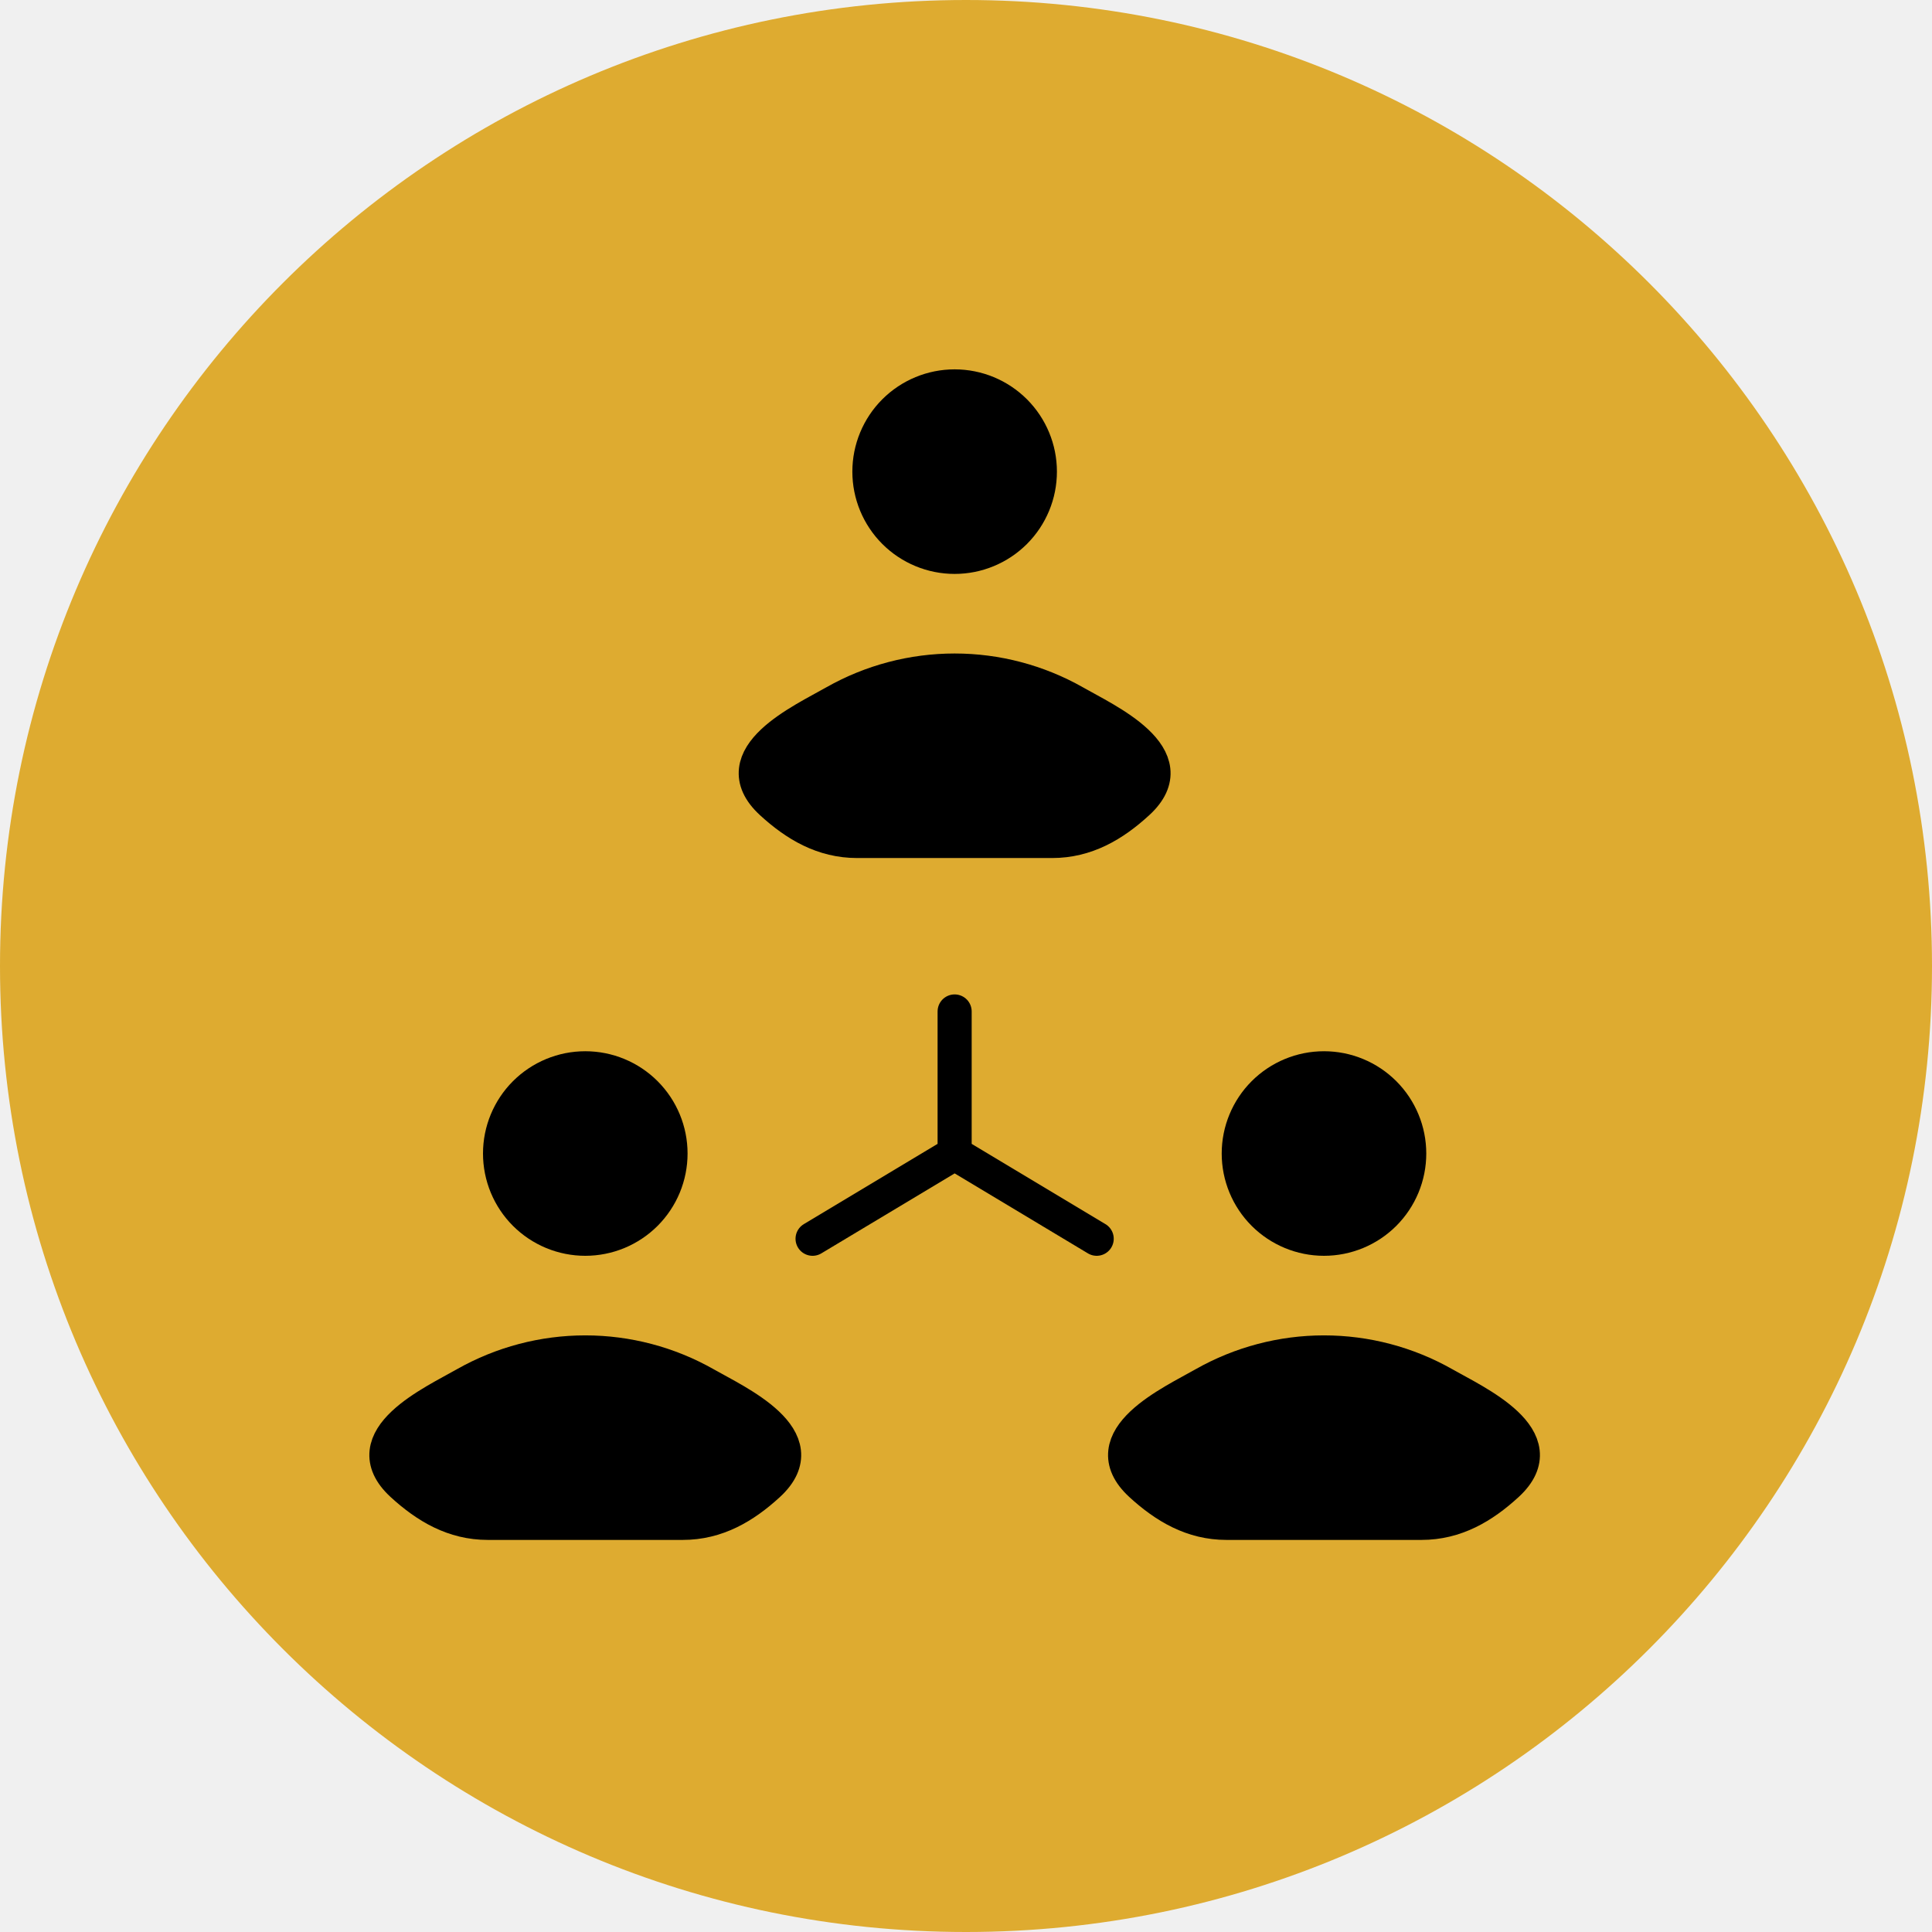
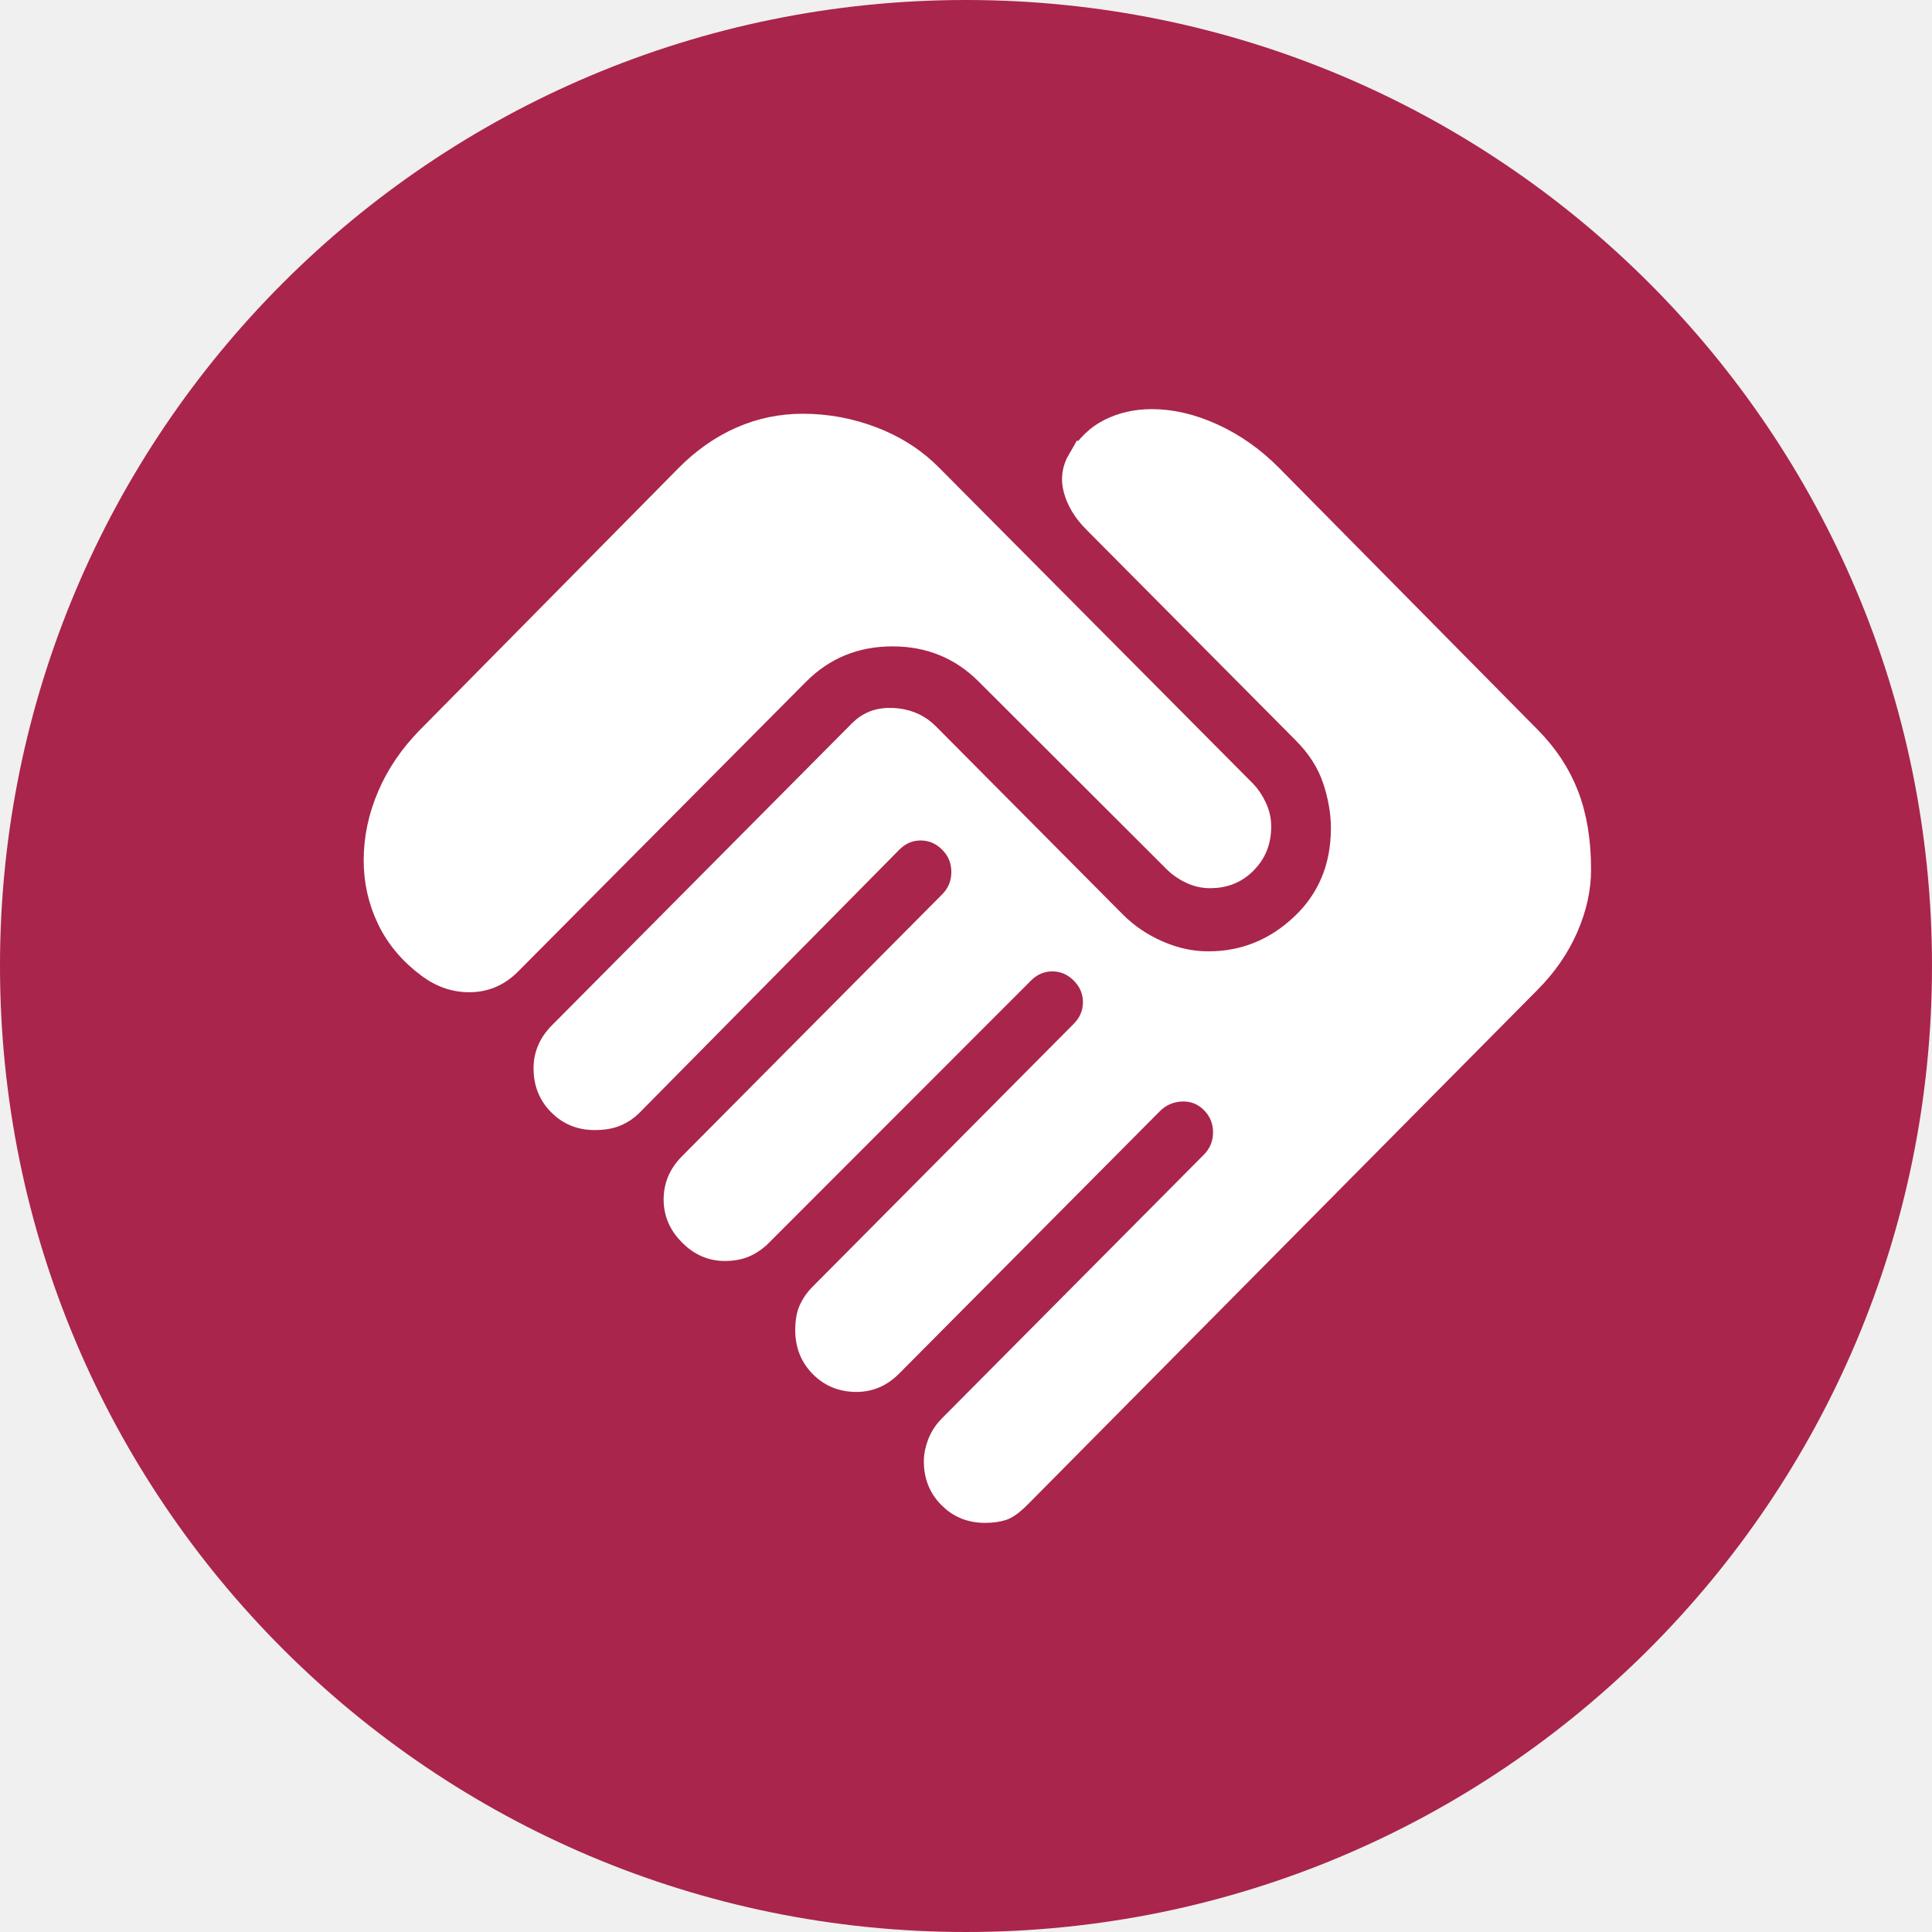
<svg xmlns="http://www.w3.org/2000/svg" width="85" height="85" viewBox="0 0 85 85" fill="none">
-   <circle cx="42.5" cy="42.5" r="42.5" fill="#DEAB30" />
-   <path d="M36.727 30.89C35.352 31.68 31.747 33.29 33.942 35.31C35.017 36.295 36.21 37 37.712 37H46.287C47.787 37 48.985 36.295 50.057 35.31C52.255 33.293 48.647 31.68 47.272 30.89C45.664 29.98 43.848 29.501 42 29.501C40.152 29.501 38.335 29.98 36.727 30.89Z" fill="black" stroke="black" stroke-width="1.5" stroke-linecap="round" stroke-linejoin="round" />
-   <path d="M45.75 20.75C45.75 21.745 45.355 22.698 44.652 23.402C43.948 24.105 42.995 24.5 42 24.5C41.005 24.5 40.052 24.105 39.348 23.402C38.645 22.698 38.25 21.745 38.25 20.75C38.25 19.755 38.645 18.802 39.348 18.098C40.052 17.395 41.005 17 42 17C42.995 17 43.948 17.395 44.652 18.098C45.355 18.802 45.75 19.755 45.75 20.75Z" fill="black" stroke="black" stroke-width="1.5" />
-   <path d="M52.977 60.89C51.602 61.68 47.997 63.29 50.192 65.31C51.267 66.295 52.46 67 53.962 67H62.537C64.037 67 65.235 66.295 66.307 65.31C68.505 63.29 64.897 61.678 63.522 60.89C61.914 59.98 60.098 59.501 58.25 59.501C56.402 59.501 54.585 59.98 52.977 60.89Z" fill="black" stroke="black" stroke-width="1.5" stroke-linecap="round" stroke-linejoin="round" />
-   <path d="M62 50.75C62 51.745 61.605 52.698 60.902 53.402C60.198 54.105 59.245 54.5 58.25 54.5C57.255 54.5 56.302 54.105 55.598 53.402C54.895 52.698 54.5 51.745 54.5 50.75C54.5 49.755 54.895 48.802 55.598 48.098C56.302 47.395 57.255 47 58.25 47C59.245 47 60.198 47.395 60.902 48.098C61.605 48.802 62 49.755 62 50.75Z" fill="black" stroke="black" stroke-width="1.5" />
-   <path d="M20.477 60.89C19.102 61.68 15.497 63.29 17.692 65.31C18.767 66.295 19.96 67 21.462 67H30.037C31.537 67 32.735 66.295 33.807 65.31C36.002 63.29 32.397 61.678 31.022 60.89C29.414 59.98 27.598 59.501 25.75 59.501C23.902 59.501 22.085 59.98 20.477 60.89Z" fill="black" stroke="black" stroke-width="1.5" stroke-linecap="round" stroke-linejoin="round" />
-   <path d="M29.5 50.75C29.5 51.242 29.403 51.73 29.215 52.185C29.026 52.64 28.75 53.053 28.402 53.402C28.053 53.75 27.64 54.026 27.185 54.215C26.73 54.403 26.242 54.5 25.75 54.5C25.258 54.5 24.77 54.403 24.315 54.215C23.86 54.026 23.447 53.75 23.098 53.402C22.75 53.053 22.474 52.64 22.285 52.185C22.097 51.73 22 51.242 22 50.75C22 49.755 22.395 48.802 23.098 48.098C23.802 47.395 24.755 47 25.75 47C26.745 47 27.698 47.395 28.402 48.098C29.105 48.802 29.5 49.755 29.5 50.75Z" fill="black" stroke="black" stroke-width="1.5" />
-   <path d="M42 44.5V50.75ZM42 50.75L48.25 54.5ZM42 50.75L35.75 54.5Z" fill="black" />
-   <path d="M42 44.5V50.75M42 50.75L48.25 54.5M42 50.75L35.75 54.5" stroke="black" stroke-width="1.5" stroke-linecap="round" stroke-linejoin="round" />
+   <circle cx="42.5" cy="42.5" r="42.5" fill="#A9254B" />
+   <path d="M50.676 18.5C51.536 18.5 52.431 18.706 53.363 19.133C54.293 19.558 55.141 20.155 55.909 20.928L67.288 32.448L67.289 32.449C68.052 33.217 68.606 34.063 68.962 34.987C69.318 35.912 69.502 37.001 69.5 38.264V38.265C69.5 39.092 69.315 39.939 68.936 40.81C68.558 41.677 68.011 42.472 67.289 43.197L67.288 43.198L44.867 65.834C44.526 66.177 44.278 66.338 44.12 66.391C43.914 66.46 43.655 66.5 43.337 66.5C42.701 66.5 42.191 66.288 41.774 65.867C41.356 65.445 41.145 64.93 41.144 64.289C41.144 64.045 41.196 63.779 41.31 63.489C41.419 63.216 41.582 62.968 41.805 62.745L41.806 62.744L53.319 51.154C53.682 50.789 53.869 50.334 53.869 49.818C53.869 49.302 53.683 48.848 53.318 48.483C52.948 48.114 52.485 47.936 51.962 47.963C51.455 47.989 51.013 48.19 50.658 48.552L39.211 60.073C38.981 60.304 38.742 60.47 38.493 60.577C38.245 60.684 37.975 60.739 37.681 60.739C37.045 60.739 36.535 60.528 36.118 60.106C35.7 59.684 35.489 59.17 35.487 58.531C35.487 58.125 35.549 57.828 35.645 57.619C35.755 57.378 35.9 57.168 36.081 56.987L36.083 56.985L47.597 45.394C47.953 45.035 48.145 44.594 48.145 44.093C48.145 43.591 47.953 43.15 47.597 42.791C47.24 42.432 46.8 42.237 46.299 42.237C45.798 42.237 45.359 42.432 45.003 42.79L33.489 54.312L33.488 54.312C33.259 54.544 33.019 54.709 32.77 54.816C32.528 54.92 32.238 54.978 31.891 54.978C31.315 54.978 30.811 54.767 30.359 54.312C29.908 53.858 29.697 53.35 29.697 52.768C29.697 52.47 29.753 52.198 29.859 51.947C29.966 51.696 30.13 51.454 30.359 51.223L41.806 39.701C42.169 39.336 42.355 38.88 42.355 38.364C42.355 37.848 42.169 37.393 41.805 37.029C41.449 36.673 41.011 36.479 40.512 36.477C40.008 36.474 39.567 36.671 39.21 37.032L27.765 48.62C27.588 48.797 27.373 48.944 27.113 49.056C26.878 49.157 26.568 49.218 26.167 49.218C25.531 49.218 25.022 49.006 24.605 48.585C24.187 48.163 23.975 47.648 23.974 47.007C23.974 46.709 24.029 46.438 24.136 46.187C24.243 45.935 24.407 45.693 24.637 45.462L37.834 32.178C38.22 31.79 38.694 31.61 39.302 31.648C39.85 31.681 40.3 31.856 40.672 32.17L40.827 32.313L49.042 40.582C49.582 41.126 50.218 41.556 50.946 41.875C51.677 42.195 52.419 42.357 53.167 42.355C54.735 42.355 56.113 41.796 57.28 40.696C58.465 39.579 59.054 38.145 59.054 36.435C59.054 35.742 58.931 35.033 58.691 34.312C58.439 33.55 57.989 32.852 57.359 32.219L48.135 22.934C47.693 22.489 47.418 22.021 47.286 21.53C47.164 21.078 47.219 20.65 47.469 20.221L47.47 20.222C47.831 19.615 48.28 19.189 48.813 18.921C49.366 18.643 49.984 18.5 50.676 18.5ZM35.324 18.703C36.384 18.703 37.412 18.896 38.411 19.28C39.28 19.615 40.038 20.077 40.69 20.667L40.962 20.928L54.765 34.821C54.942 34.999 55.102 35.232 55.24 35.528C55.368 35.804 55.429 36.081 55.428 36.364V36.366C55.428 37.01 55.217 37.525 54.8 37.947C54.383 38.368 53.873 38.579 53.235 38.577H53.234C52.951 38.577 52.676 38.516 52.404 38.389C52.114 38.253 51.883 38.092 51.704 37.912L51.702 37.91L43.42 29.642C42.291 28.507 40.896 27.938 39.265 27.938C37.633 27.938 36.235 28.508 35.105 29.644L22.445 42.385C21.947 42.887 21.382 43.134 20.733 43.153C20.069 43.173 19.447 42.975 18.855 42.538C18.062 41.95 17.478 41.255 17.091 40.454C16.699 39.643 16.502 38.779 16.5 37.857C16.5 36.889 16.699 35.939 17.101 35.005C17.502 34.072 18.082 33.221 18.847 32.449V32.448L30.225 20.928C30.947 20.201 31.739 19.65 32.599 19.27C33.455 18.893 34.361 18.703 35.324 18.703Z" fill="white" stroke="white" />
</svg>
